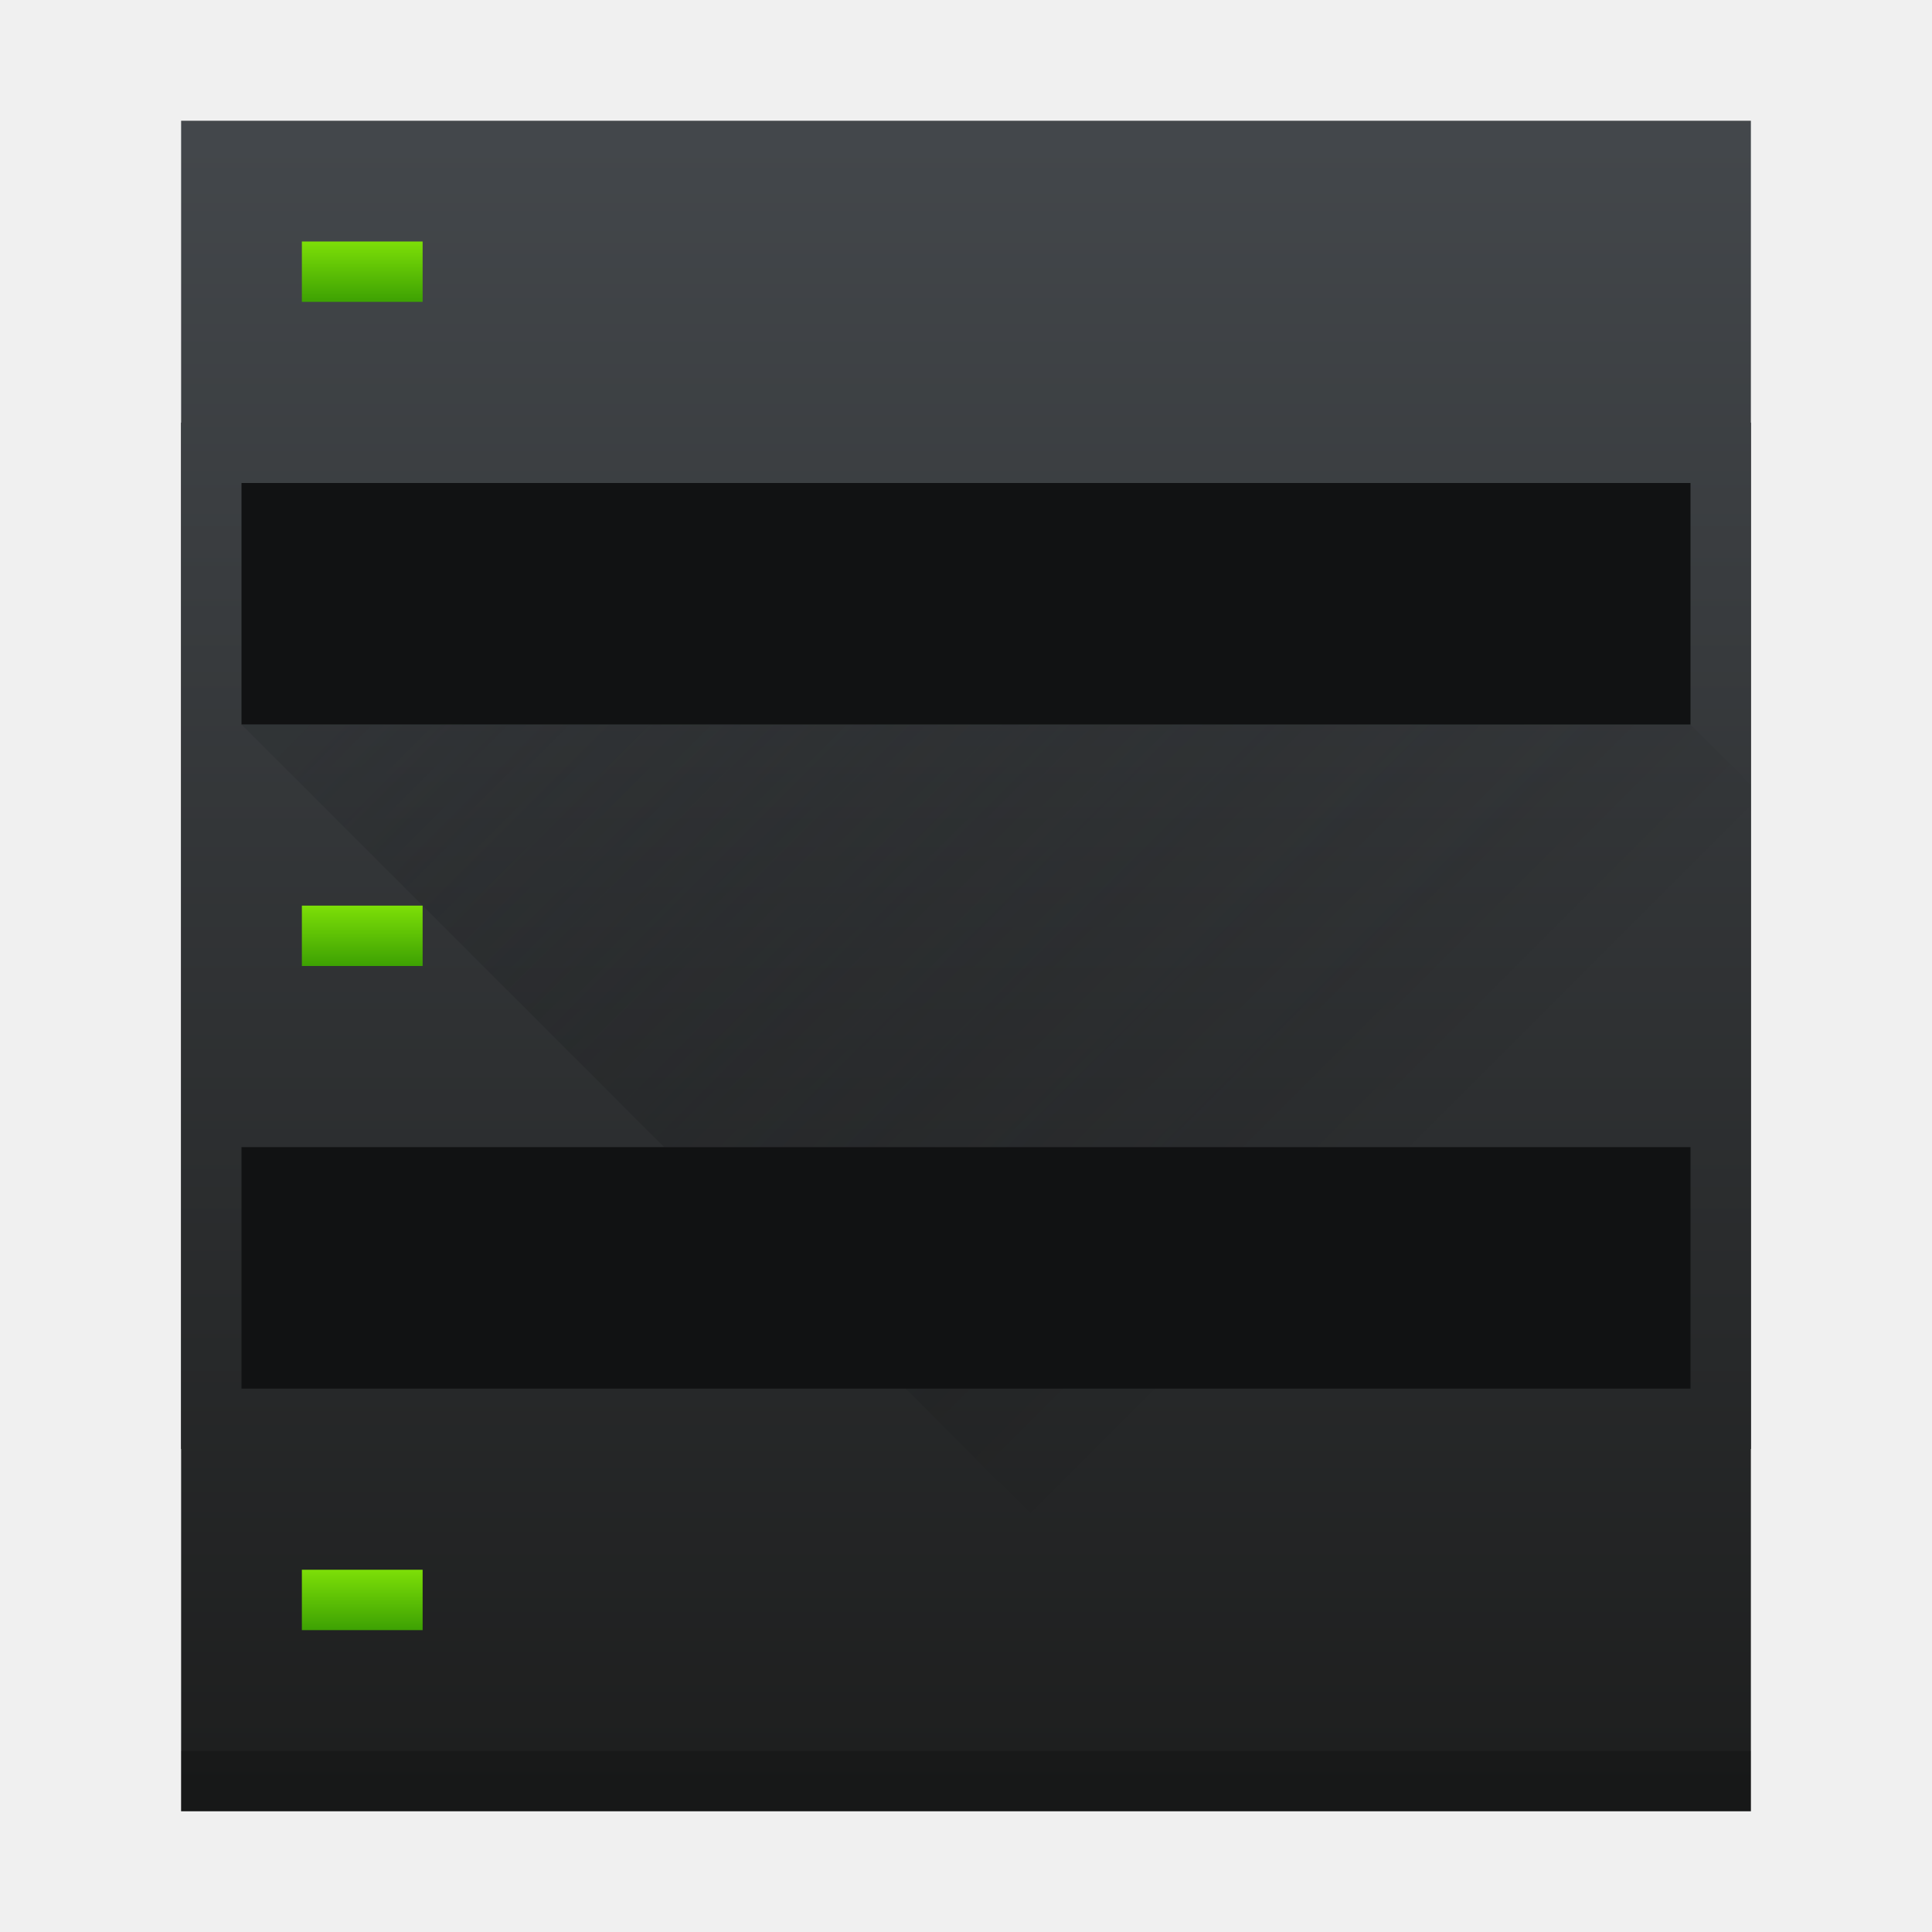
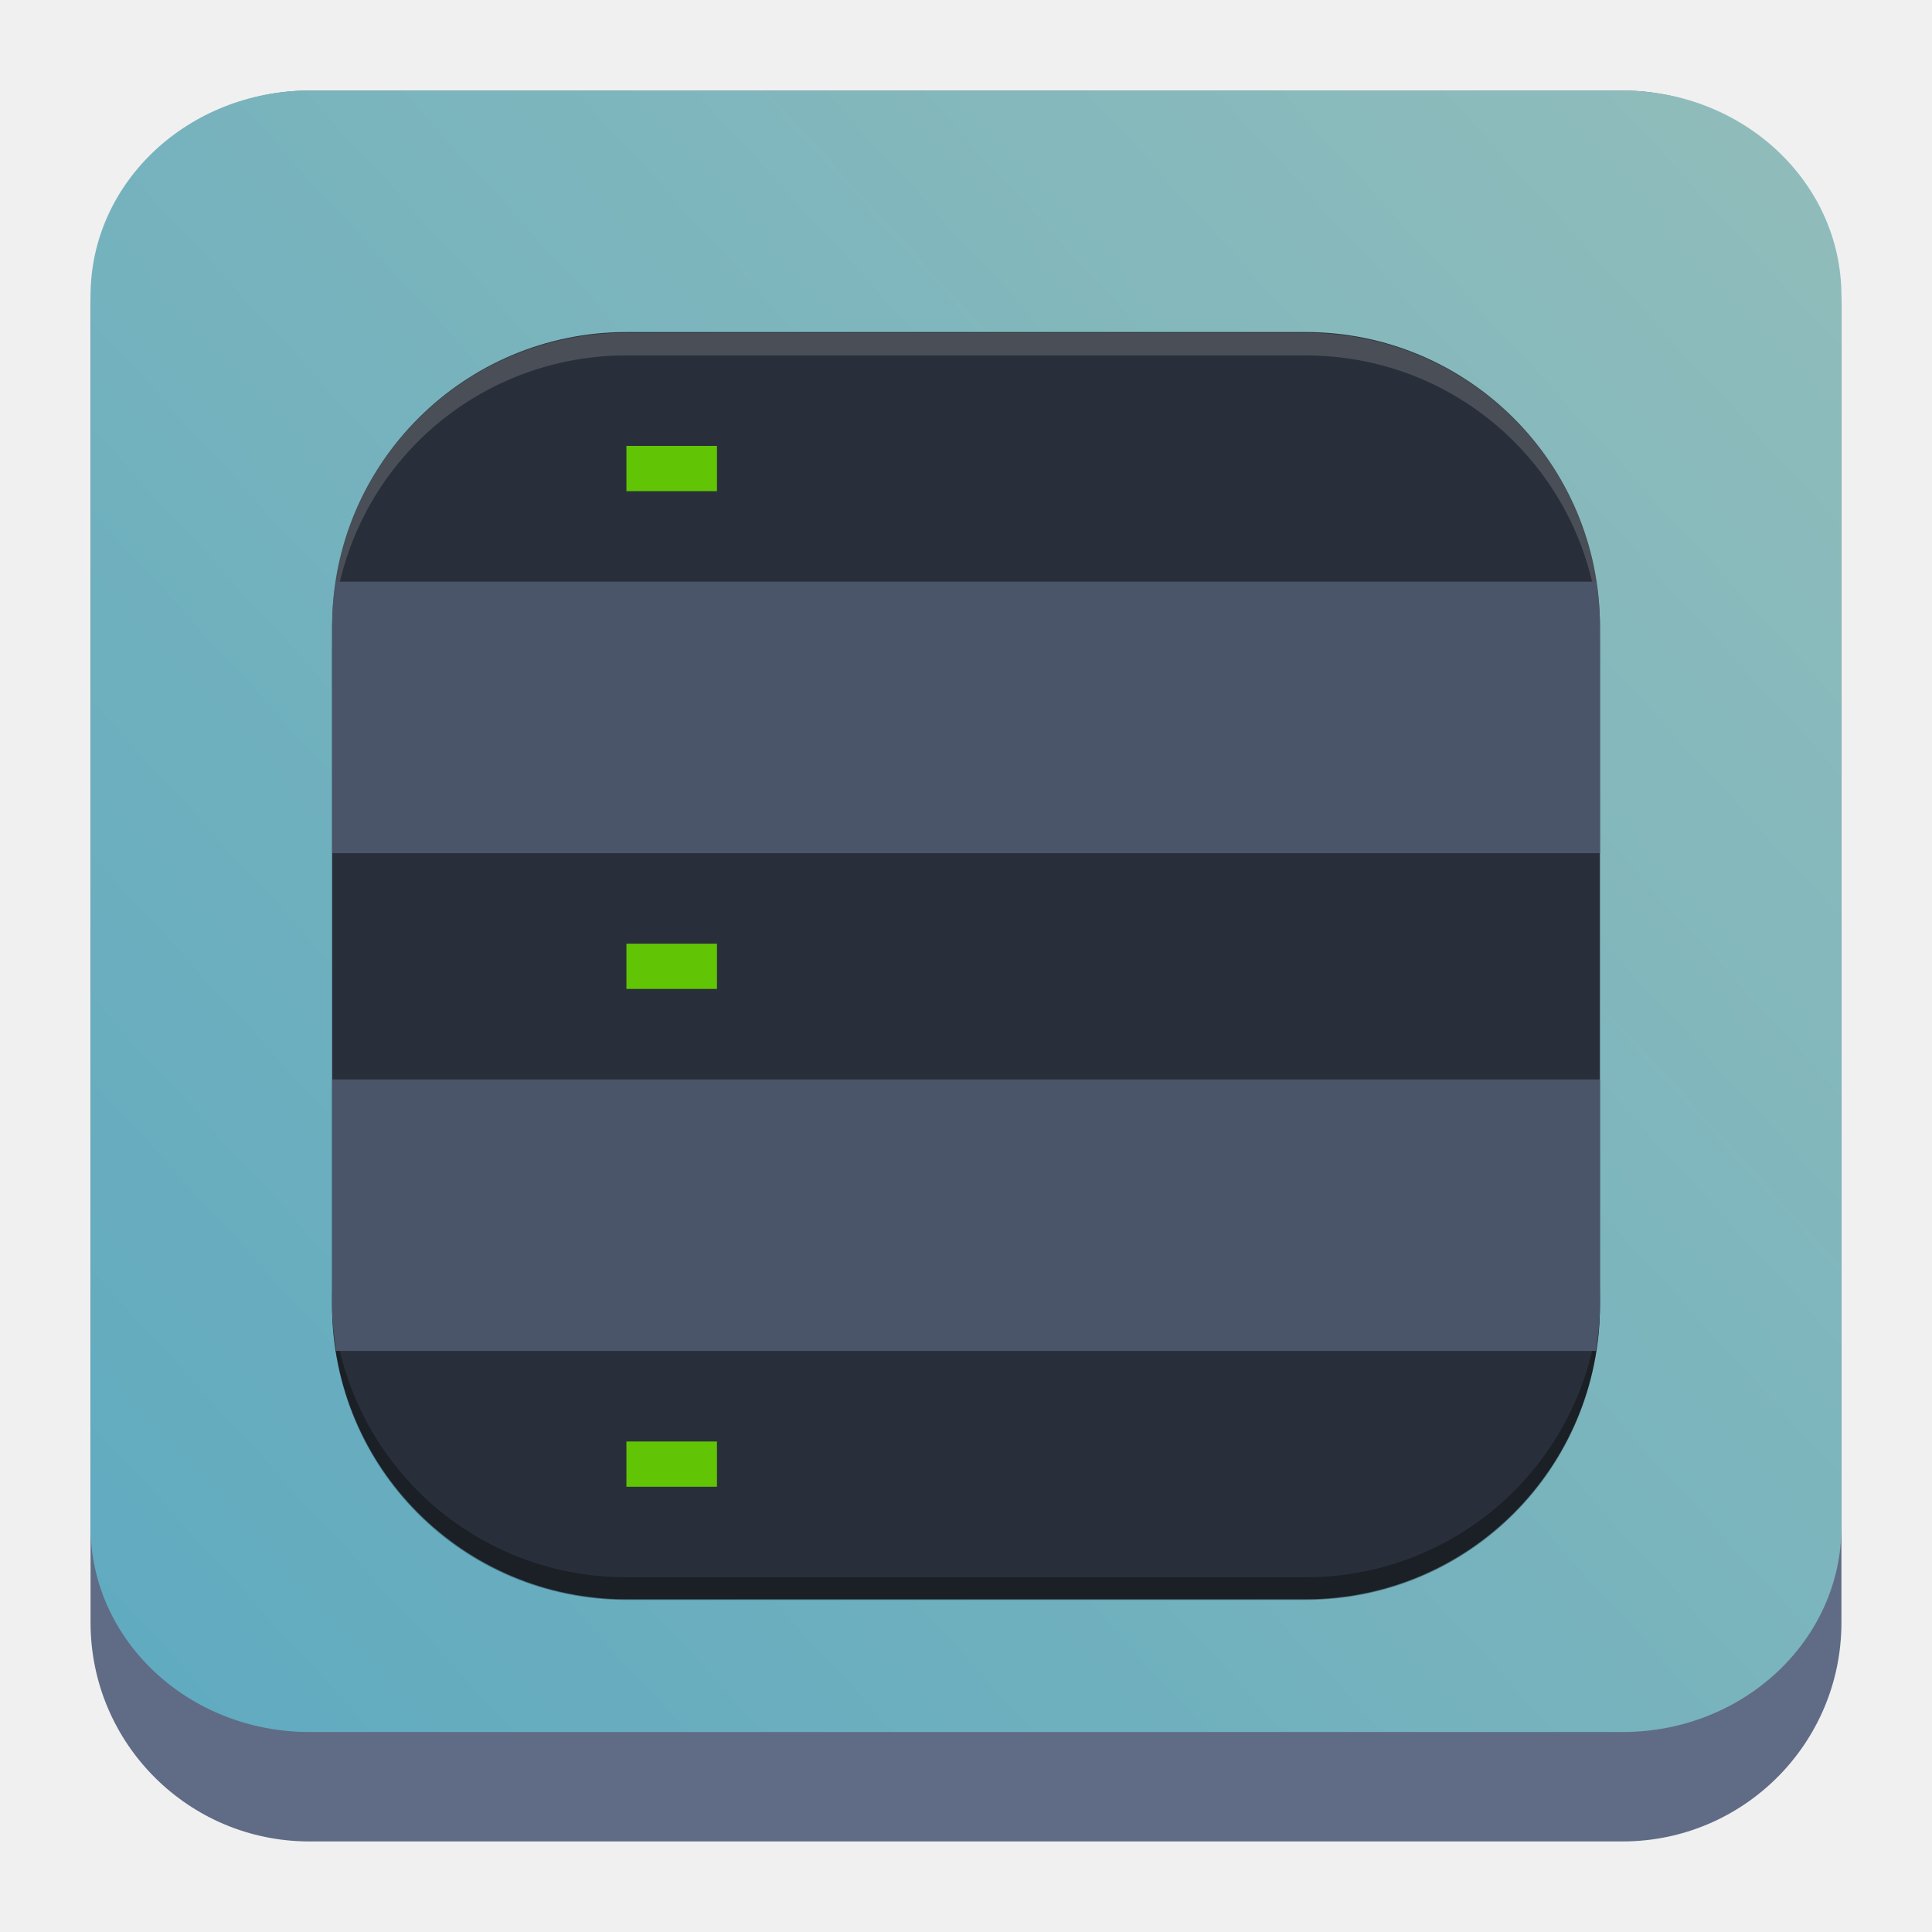
- <svg xmlns="http://www.w3.org/2000/svg" xmlns:xlink="http://www.w3.org/1999/xlink" height="32" width="32">
-   <linearGradient id="f" gradientUnits="userSpaceOnUse" x1="5" x2="18" y1="12" y2="25">
-     <stop offset="0" stop-color="#292c2f" />
-     <stop offset="1" stop-opacity="0" />
-   </linearGradient>
-   <linearGradient id="b" gradientTransform="matrix(.7 0 0 .7 -.7 -1.1)" gradientUnits="userSpaceOnUse" x2="0" y1="44" y2="4">
-     <stop offset="0" stop-color="#1d1e1e" />
-     <stop offset="1" stop-color="#44484c" />
-   </linearGradient>
-   <linearGradient id="c" x1="6" x2="6" xlink:href="#a" y1="5" y2="4" />
-   <linearGradient id="d" x1="6" x2="6" xlink:href="#a" y1="16" y2="15" />
-   <linearGradient id="e" x1="6" x2="6" xlink:href="#a" y1="27" y2="26" />
-   <linearGradient id="a" gradientUnits="userSpaceOnUse" x2="0" y1="507.8" y2="506.8">
-     <stop offset="0" stop-color="#3da103" />
-     <stop offset="1" stop-color="#7ddf07" />
-   </linearGradient>
-   <path d="M3 7h26v17H3z" fill="#111213" />
-   <path d="M3 2v28h26V2zm1 6h24v4H4zm0 11h24v4H4z" fill="url(#b)" />
-   <path d="M3 29h26v1H3z" opacity=".2" />
-   <g stroke-width=".7">
-     <path d="M5 4h2v1H5z" fill="url(#c)" />
-     <path d="M5 15h2v1H5z" fill="url(#d)" />
-     <path d="M5 26h2v1H5z" fill="url(#e)" />
+ <svg xmlns="http://www.w3.org/2000/svg" xmlns:xlink="http://www.w3.org/1999/xlink" width="64" version="1.1" height="64" id="svg3307">
+   <defs id="defs5455">
+     <linearGradient id="linearGradient1641" gradientUnits="userSpaceOnUse" x2="0" y1="30" y2="8">
+       <stop offset="0" stop-color="#cea476" id="stop1637" style="stop-color:#4c566a;stop-opacity:1;" />
+       <stop offset="1" stop-color="#dab58b" id="stop1639" style="stop-color:#2e3440;stop-opacity:1;" />
+     </linearGradient>
+     <linearGradient xlink:href="#linearGradient22063-0" id="linearGradient22065-6" x1="-22" y1="5.111" x2="-6.444" y2="-9.111" gradientUnits="userSpaceOnUse" gradientTransform="matrix(3.625,0,0,3.625,467.3214,555.048)" />
+     <linearGradient id="linearGradient22063-0">
+       <stop style="stop-color:#5faac0;stop-opacity:1;" offset="0" id="stop22059-6" />
+       <stop style="stop-color:#8fbcbb;stop-opacity:1;" offset="1" id="stop22061-2" />
+     </linearGradient>
+     <linearGradient id="b" gradientTransform="matrix(1.006217,0,0,0.9230743,-418.2651,-495.3194)" gradientUnits="userSpaceOnUse" x1="388.423" x2="388.423" y1="557.798" y2="505.798">
+       <stop offset="0" stop-color="#7f8c8d" id="stop13" />
+       <stop offset="1" stop-color="#afb0b3" id="stop15" />
+     </linearGradient>
+     <linearGradient id="d" gradientTransform="matrix(0.8944114,0,0,0.9230743,-28.62171,-33.96571)" gradientUnits="userSpaceOnUse" x1="1.333" x2="1.333" y1="48.714" y2="9.714">
+       <stop offset="0" stop-color="#eef1f2" id="stop19" />
+       <stop offset="1" stop-color="#f9fafb" id="stop21" />
+     </linearGradient>
+     <linearGradient id="f" gradientUnits="userSpaceOnUse" x1="-11.306" x2="-11.306" y1="23.62" y2="7.62" gradientTransform="matrix(1.714286,0,0,1.714286,-27.42857,-31.85714)">
+       <stop offset="0" stop-color="#3e3e3e" id="stop2" />
+       <stop offset="1" stop-color="#5c5c5c" id="stop4" />
+     </linearGradient>
+     <linearGradient id="a" gradientTransform="matrix(0.5714282,0,0,0.5714282,-222.4692,732.0492)" gradientUnits="userSpaceOnUse" x2="0" xlink:href="#b-3" y1="543.798" y2="503.798" />
+     <linearGradient id="b-3">
+       <stop offset="0" stop-color="#2f3943" id="stop2771" />
+       <stop offset="1" stop-color="#808c9b" id="stop2773" />
+     </linearGradient>
+     <linearGradient id="c" gradientTransform="matrix(0.6363631,0,0,0.6363631,-248.9998,698.0365)" gradientUnits="userSpaceOnUse" x2="0" xlink:href="#b-3" y1="499.798" y2="547.798" />
+     <linearGradient id="e" gradientUnits="userSpaceOnUse" x1="8" x2="20" y1="6" y2="20">
+       <stop offset="0" id="stop2782" />
+       <stop offset="1" stop-opacity="0" id="stop2784" />
+     </linearGradient>
+     <linearGradient id="d-6" gradientUnits="userSpaceOnUse" x1="11" x2="11" y1="17" y2="6">
+       <stop offset="0" stop-color="#ffd42a" id="stop2777" />
+       <stop offset="1" stop-color="#ffdf62" id="stop2779" />
+     </linearGradient>
+     <filter id="filter6437" x="-0.108" y="-0.108" width="1.216" height="1.216" color-interpolation-filters="sRGB">
+       <feGaussianBlur stdDeviation="0.41" id="feGaussianBlur438" />
+     </filter>
+     <linearGradient id="linearGradient6207" x1="7.635" x2="8.761" y1="5.704" y2="14.001" gradientUnits="userSpaceOnUse" gradientTransform="matrix(4.347936,0,0,4.347936,436.8094,445.1178)">
+       <stop stop-color="#2e3440" offset="0" id="stop433" />
+       <stop stop-color="#4c566a" offset="1" id="stop435" />
+     </linearGradient>
+     <linearGradient id="c-3" gradientUnits="userSpaceOnUse" x2="0" xlink:href="#linearGradient1641" y1="8" y2="2" gradientTransform="matrix(1.571429,0,0,1.571429,391.4286,522.2113)" />
+     <linearGradient id="b-6" gradientUnits="userSpaceOnUse" x2="0" y1="30" y2="8">
+       <stop offset="0" stop-color="#cea476" id="stop164" />
+       <stop offset="1" stop-color="#dab58b" id="stop166" />
+     </linearGradient>
+     <linearGradient id="d-7" gradientUnits="userSpaceOnUse" x2="0" xlink:href="#linearGradient1641" y1="30" y2="8" gradientTransform="matrix(1.571429,0,0,1.571429,391.4286,522.2113)" />
+     <linearGradient id="linearGradient331" gradientUnits="userSpaceOnUse" x2="0" y1="30" y2="8">
+       <stop offset="0" stop-color="#cea476" id="stop327" />
+       <stop offset="1" stop-color="#dab58b" id="stop329" />
+     </linearGradient>
+     <linearGradient id="e-5" gradientUnits="userSpaceOnUse" x1="16" x2="16" xlink:href="#linearGradient22063-0" y1="8" y2="2" />
+     <linearGradient id="a-3" gradientTransform="matrix(0.66667,0,0,0.66667,-256.38,-333.867)" gradientUnits="userSpaceOnUse" x2="0" y1="512.8" y2="503.8">
+       <stop offset="0" stop-color="#ebc69a" id="stop172" />
+       <stop offset="1" stop-color="#f4e0c8" stop-opacity="0" id="stop174" />
+     </linearGradient>
+     <linearGradient id="f-5" gradientUnits="userSpaceOnUse" x1="16" x2="16" xlink:href="#linearGradient22063-0" y1="11" y2="8" />
+     <linearGradient id="linearGradient342" gradientTransform="matrix(0.66667,0,0,0.66667,-256.38,-333.867)" gradientUnits="userSpaceOnUse" x2="0" y1="512.8" y2="503.8">
+       <stop offset="0" stop-color="#ebc69a" id="stop338" />
+       <stop offset="1" stop-color="#f4e0c8" stop-opacity="0" id="stop340" />
+     </linearGradient>
+     <linearGradient id="g" gradientUnits="userSpaceOnUse" x1="34" x2="48" y1="16" y2="30" gradientTransform="matrix(1.742857,0,0,1.742857,386.0857,515.1253)">
+       <stop offset="0" stop-color="#292c2f" id="stop196" />
+       <stop offset="1" stop-opacity="0" id="stop198" />
+     </linearGradient>
+     <linearGradient id="h" gradientUnits="userSpaceOnUse" x1="30" x2="30" xlink:href="#a-36" y1="30" y2="8" gradientTransform="matrix(1.742857,0,0,1.742857,386.0857,515.1253)" />
+     <linearGradient id="a-36" gradientUnits="userSpaceOnUse" x2="0" y1="30" y2="8">
+       <stop offset="0" stop-color="#cfd2d5" id="stop222" />
+       <stop offset="1" stop-color="#eff0f1" id="stop224" />
+     </linearGradient>
+     <linearGradient id="m" x1="18" x2="30" y1="18" y2="30" gradientUnits="userSpaceOnUse" gradientTransform="matrix(1.914278,0,0,1.914278,382.5431,511.583)">
+       <stop stop-color="#292c2f" offset="0" id="stop205" />
+       <stop stop-opacity="0" offset="1" id="stop207" />
+     </linearGradient>
+     <linearGradient id="l" x1="22" x2="22" y1="30" y2="8" gradientTransform="matrix(0,-1.914278,-1.914278,0,466.7713,595.8112)" gradientUnits="userSpaceOnUse" xlink:href="#k" />
+     <linearGradient id="k" x2="0" y1="30" y2="8" gradientUnits="userSpaceOnUse">
+       <stop stop-color="#cfd2d5" offset="0" id="stop231" />
+       <stop stop-color="#eff0f1" offset="1" id="stop233" />
+     </linearGradient>
+     <linearGradient id="b-67" gradientTransform="matrix(1.05,0,0,1.05,398.256,520.3354)" gradientUnits="userSpaceOnUse" x2="0" y1="44" y2="4">
+       <stop offset="0" stop-color="#1d1e1e" id="stop3" />
+       <stop offset="1" stop-color="#44484c" id="stop4-5" />
+     </linearGradient>
+     <linearGradient id="c-35" x1="6" x2="6" xlink:href="#a-6" y1="5" y2="4" />
+     <linearGradient id="a-6" gradientUnits="userSpaceOnUse" x2="0" y1="507.8" y2="506.8">
+       <stop offset="0" stop-color="#3da103" id="stop5" />
+       <stop offset="1" stop-color="#7ddf07" id="stop6" />
+     </linearGradient>
+     <linearGradient id="d-2" x1="6" x2="6" xlink:href="#a-6" y1="16" y2="15" />
+     <linearGradient id="linearGradient2" gradientUnits="userSpaceOnUse" x2="0" y1="507.8" y2="506.8">
+       <stop offset="0" stop-color="#3da103" id="stop1" />
+       <stop offset="1" stop-color="#7ddf07" id="stop2-9" />
+     </linearGradient>
+     <linearGradient id="e-1" x1="6" x2="6" xlink:href="#a-6" y1="27" y2="26" />
+     <linearGradient id="linearGradient8" gradientUnits="userSpaceOnUse" x2="0" y1="507.8" y2="506.8">
+       <stop offset="0" stop-color="#3da103" id="stop7" />
+       <stop offset="1" stop-color="#7ddf07" id="stop8" />
+     </linearGradient>
+     <linearGradient id="f-2" gradientUnits="userSpaceOnUse" x1="5" x2="18" y1="12" y2="25" gradientTransform="matrix(1.5,0,0,1.5,399.306,521.9854)">
+       <stop offset="0" stop-color="#292c2f" id="stop9" />
+       <stop offset="1" stop-opacity="0" id="stop10" />
+     </linearGradient>
+   </defs>
+   <g id="layer1" transform="translate(-384.5714,-515.798)">
+     <path d="m 387.571,526.048 c 0,-4.004 3.246,-7.25 7.25,-7.25 h 43.5 c 4.004,0 7.25,3.246 7.25,7.25 v 43.5 c 0,4.004 -3.246,7.25 -7.25,7.25 h -43.5 c -4.004,0 -7.25,-3.246 -7.25,-7.25 z" id="path736-7" style="fill:#606c86;fill-opacity:1;stroke-width:3.625" />
+     <path d="m 387.571,525.595 c 0,-3.754 3.246,-6.797 7.25,-6.797 h 43.5 c 4.004,0 7.25,3.043 7.25,6.797 v 40.781 c 0,3.754 -3.246,6.797 -7.25,6.797 h -43.5 c -4.004,0 -7.25,-3.043 -7.25,-6.797 z" id="path738-9" style="fill:url(#linearGradient22065-6);fill-opacity:1;stroke-width:3.625" />
+     <g id="g1" transform="matrix(1.000516,0,0,1,-8.20813,-55.99997)">
+       <rect width="41.977" height="41.977" x="403.573" y="582.798" fill="#4d4d4d" rx="9.746" ry="9.746" id="rect1" style="stroke-width:0.75;fill:#292f3a;fill-opacity:1" />
+       <path d="m 403.571,614.301 v 0.75 c 0,5.399 4.347,9.747 9.747,9.747 h 22.484 c 5.399,0 9.747,-4.347 9.747,-9.747 v -0.75 c 0,5.399 -4.347,9.746 -9.747,9.746 h -22.484 a 9.726,9.726 0 0 1 -9.747,-9.746" opacity="0.35" id="path1" style="stroke-width:0.75" />
+       <path fill="#ffffff" d="m 403.571,593.318 v -0.75 c 0,-5.399 4.347,-9.747 9.747,-9.747 h 22.484 c 5.399,0 9.747,4.347 9.747,9.747 v 0.75 c 0,-5.399 -4.347,-9.746 -9.747,-9.746 h -22.484 a 9.726,9.726 0 0 0 -9.747,9.746" opacity="0.15" id="path2" style="stroke-width:0.75" />
+       <path d="m 403.696,591.066 a 9.744,9.744 0 0 0 -0.123,1.477 v 7.518 h 41.977 v -7.518 c 0,-0.503 -0.051,-0.994 -0.123,-1.477 z m -0.123,16.49 v 7.472 c 0,0.519 0.053,1.025 0.13,1.522 h 41.716 c 0.077,-0.497 0.13,-1.003 0.13,-1.522 v -7.472 z" opacity="0.45" style="fill:#4a5569;stroke-width:0.75;fill-opacity:1;opacity:1" id="path3" />
+       <path d="m 413.317,586.569 h 2.998 v 1.499 h -2.998 z m 0,16.49 h 2.998 v 1.499 h -2.998 z m 0,16.49 h 2.998 v 1.499 h -2.998 z" style="fill:#61c405;fill-opacity:1;stroke-width:0.75" id="path4" />
+     </g>
  </g>
-   <path d="M4 12l7 7h17v4H15l7 7h7V13l-1-1z" fill="url(#f)" fill-rule="evenodd" opacity=".4" />
</svg>
